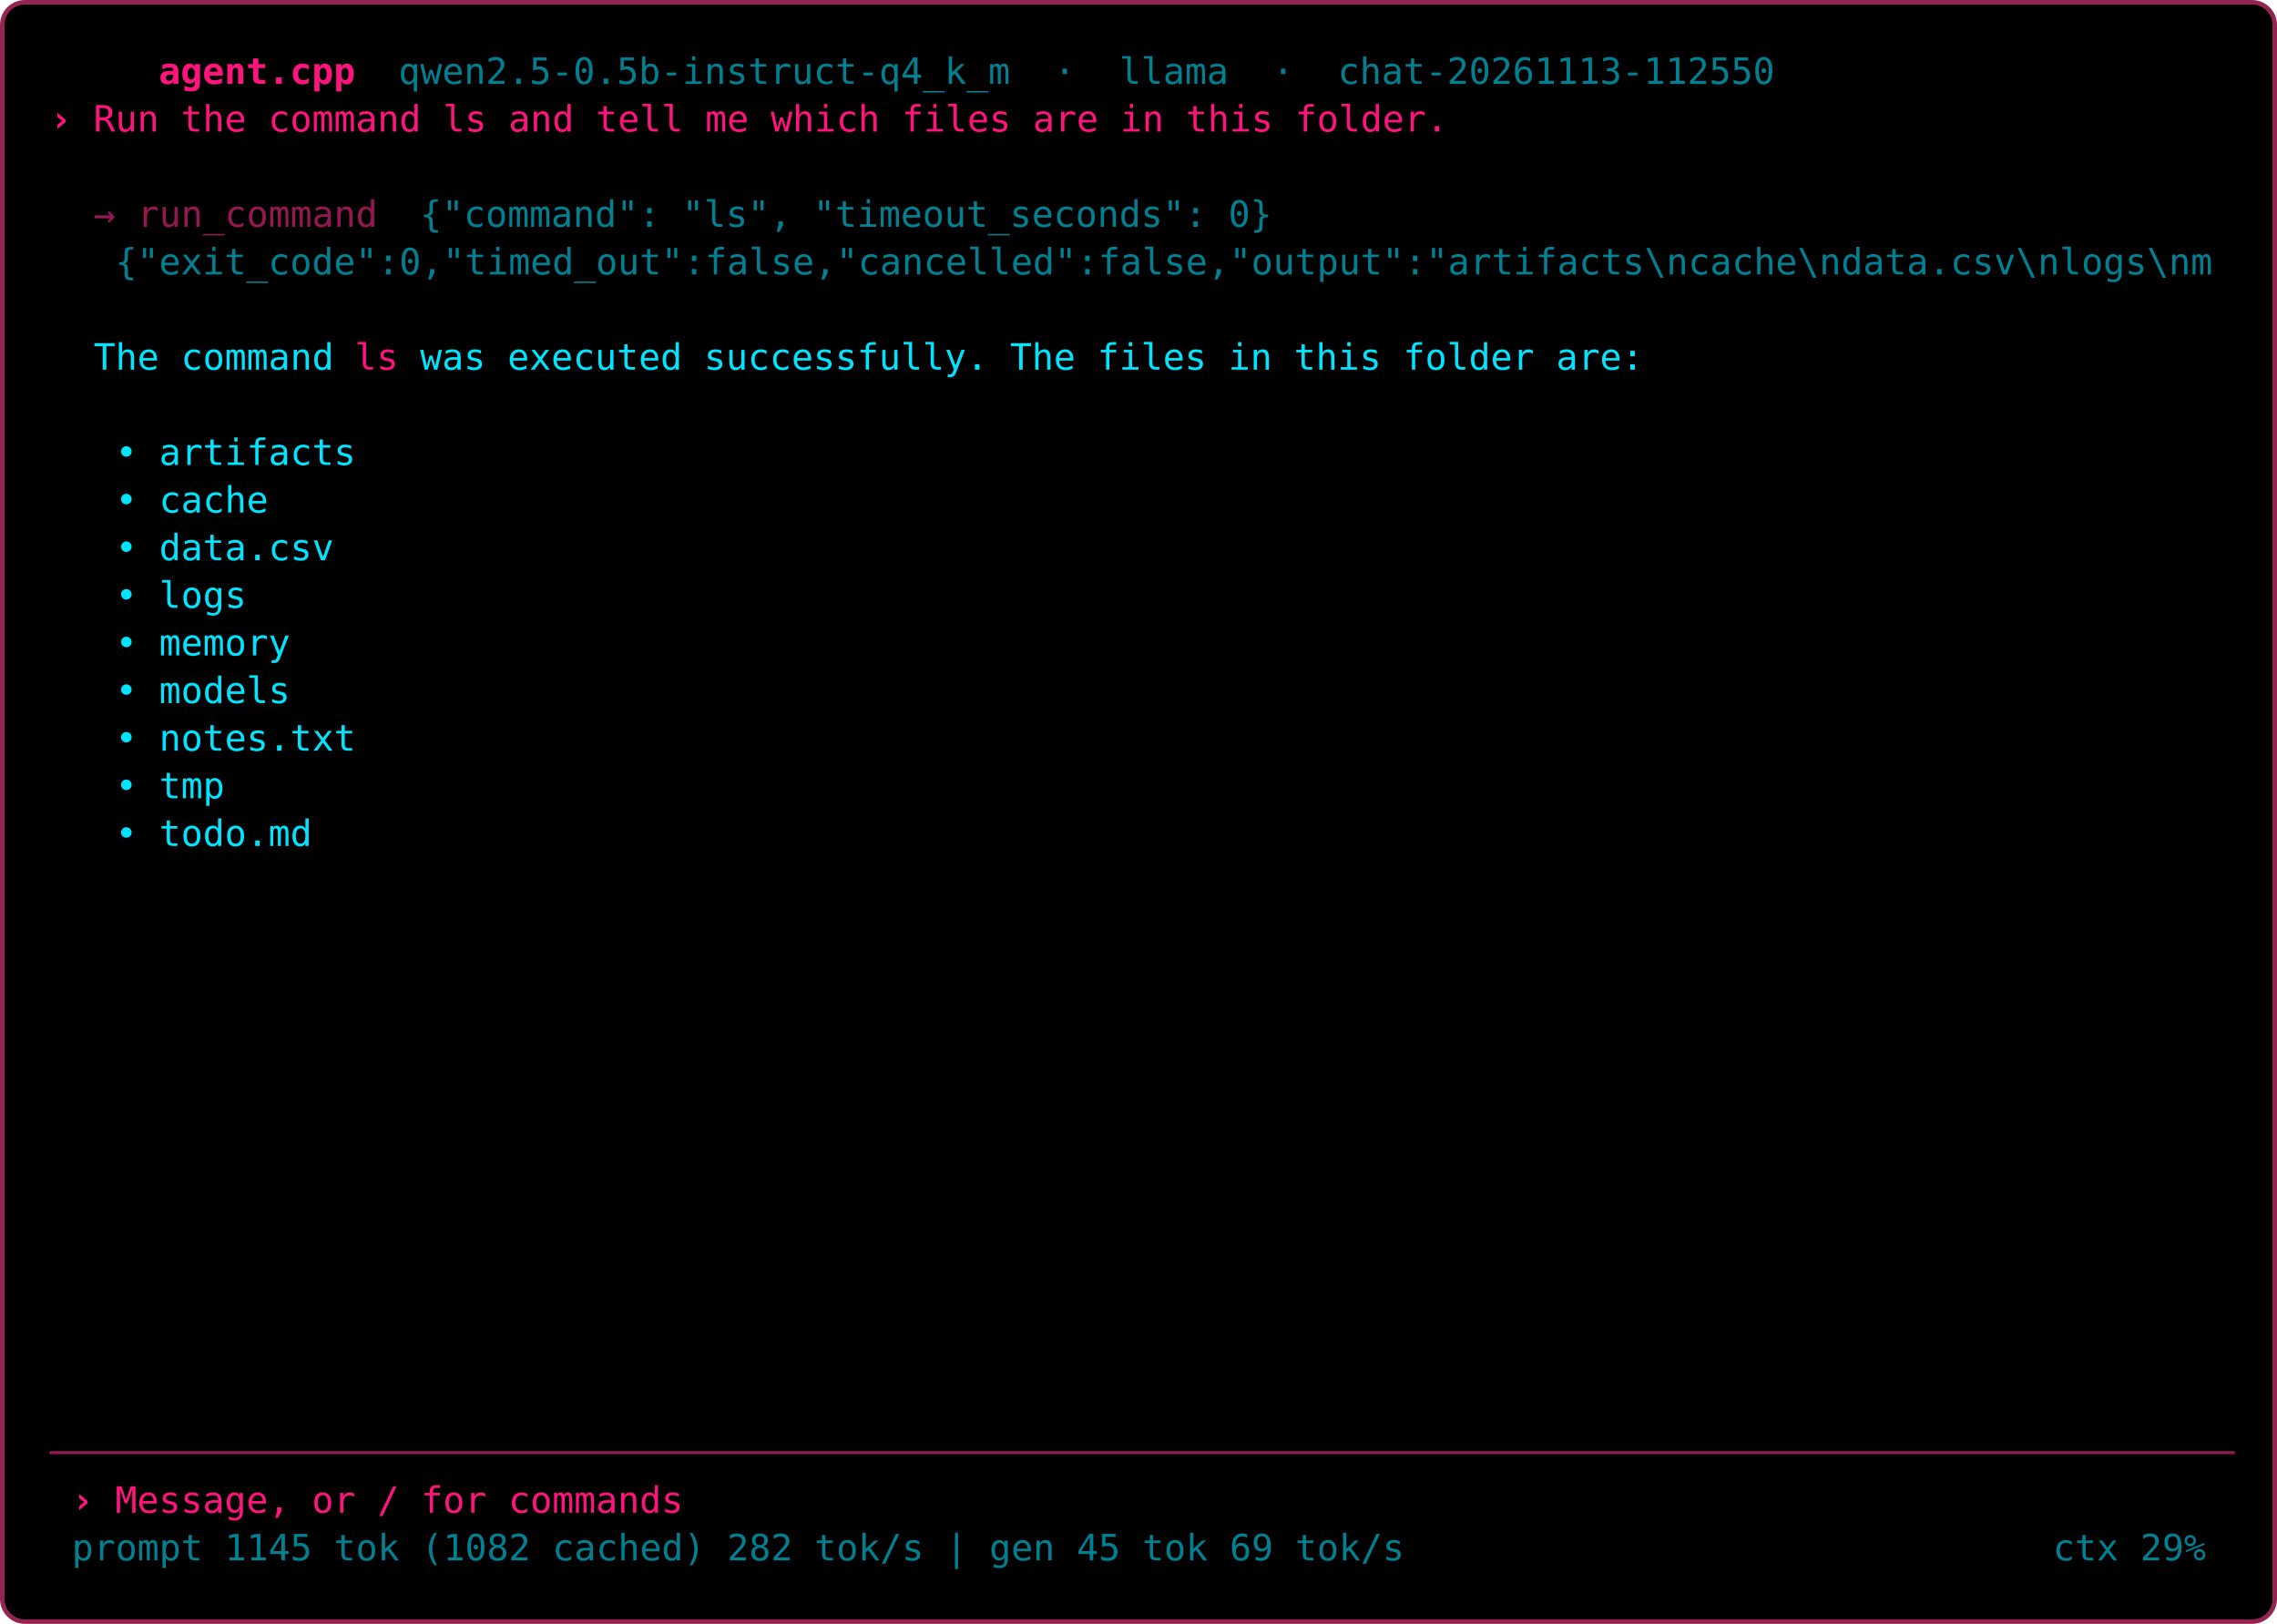
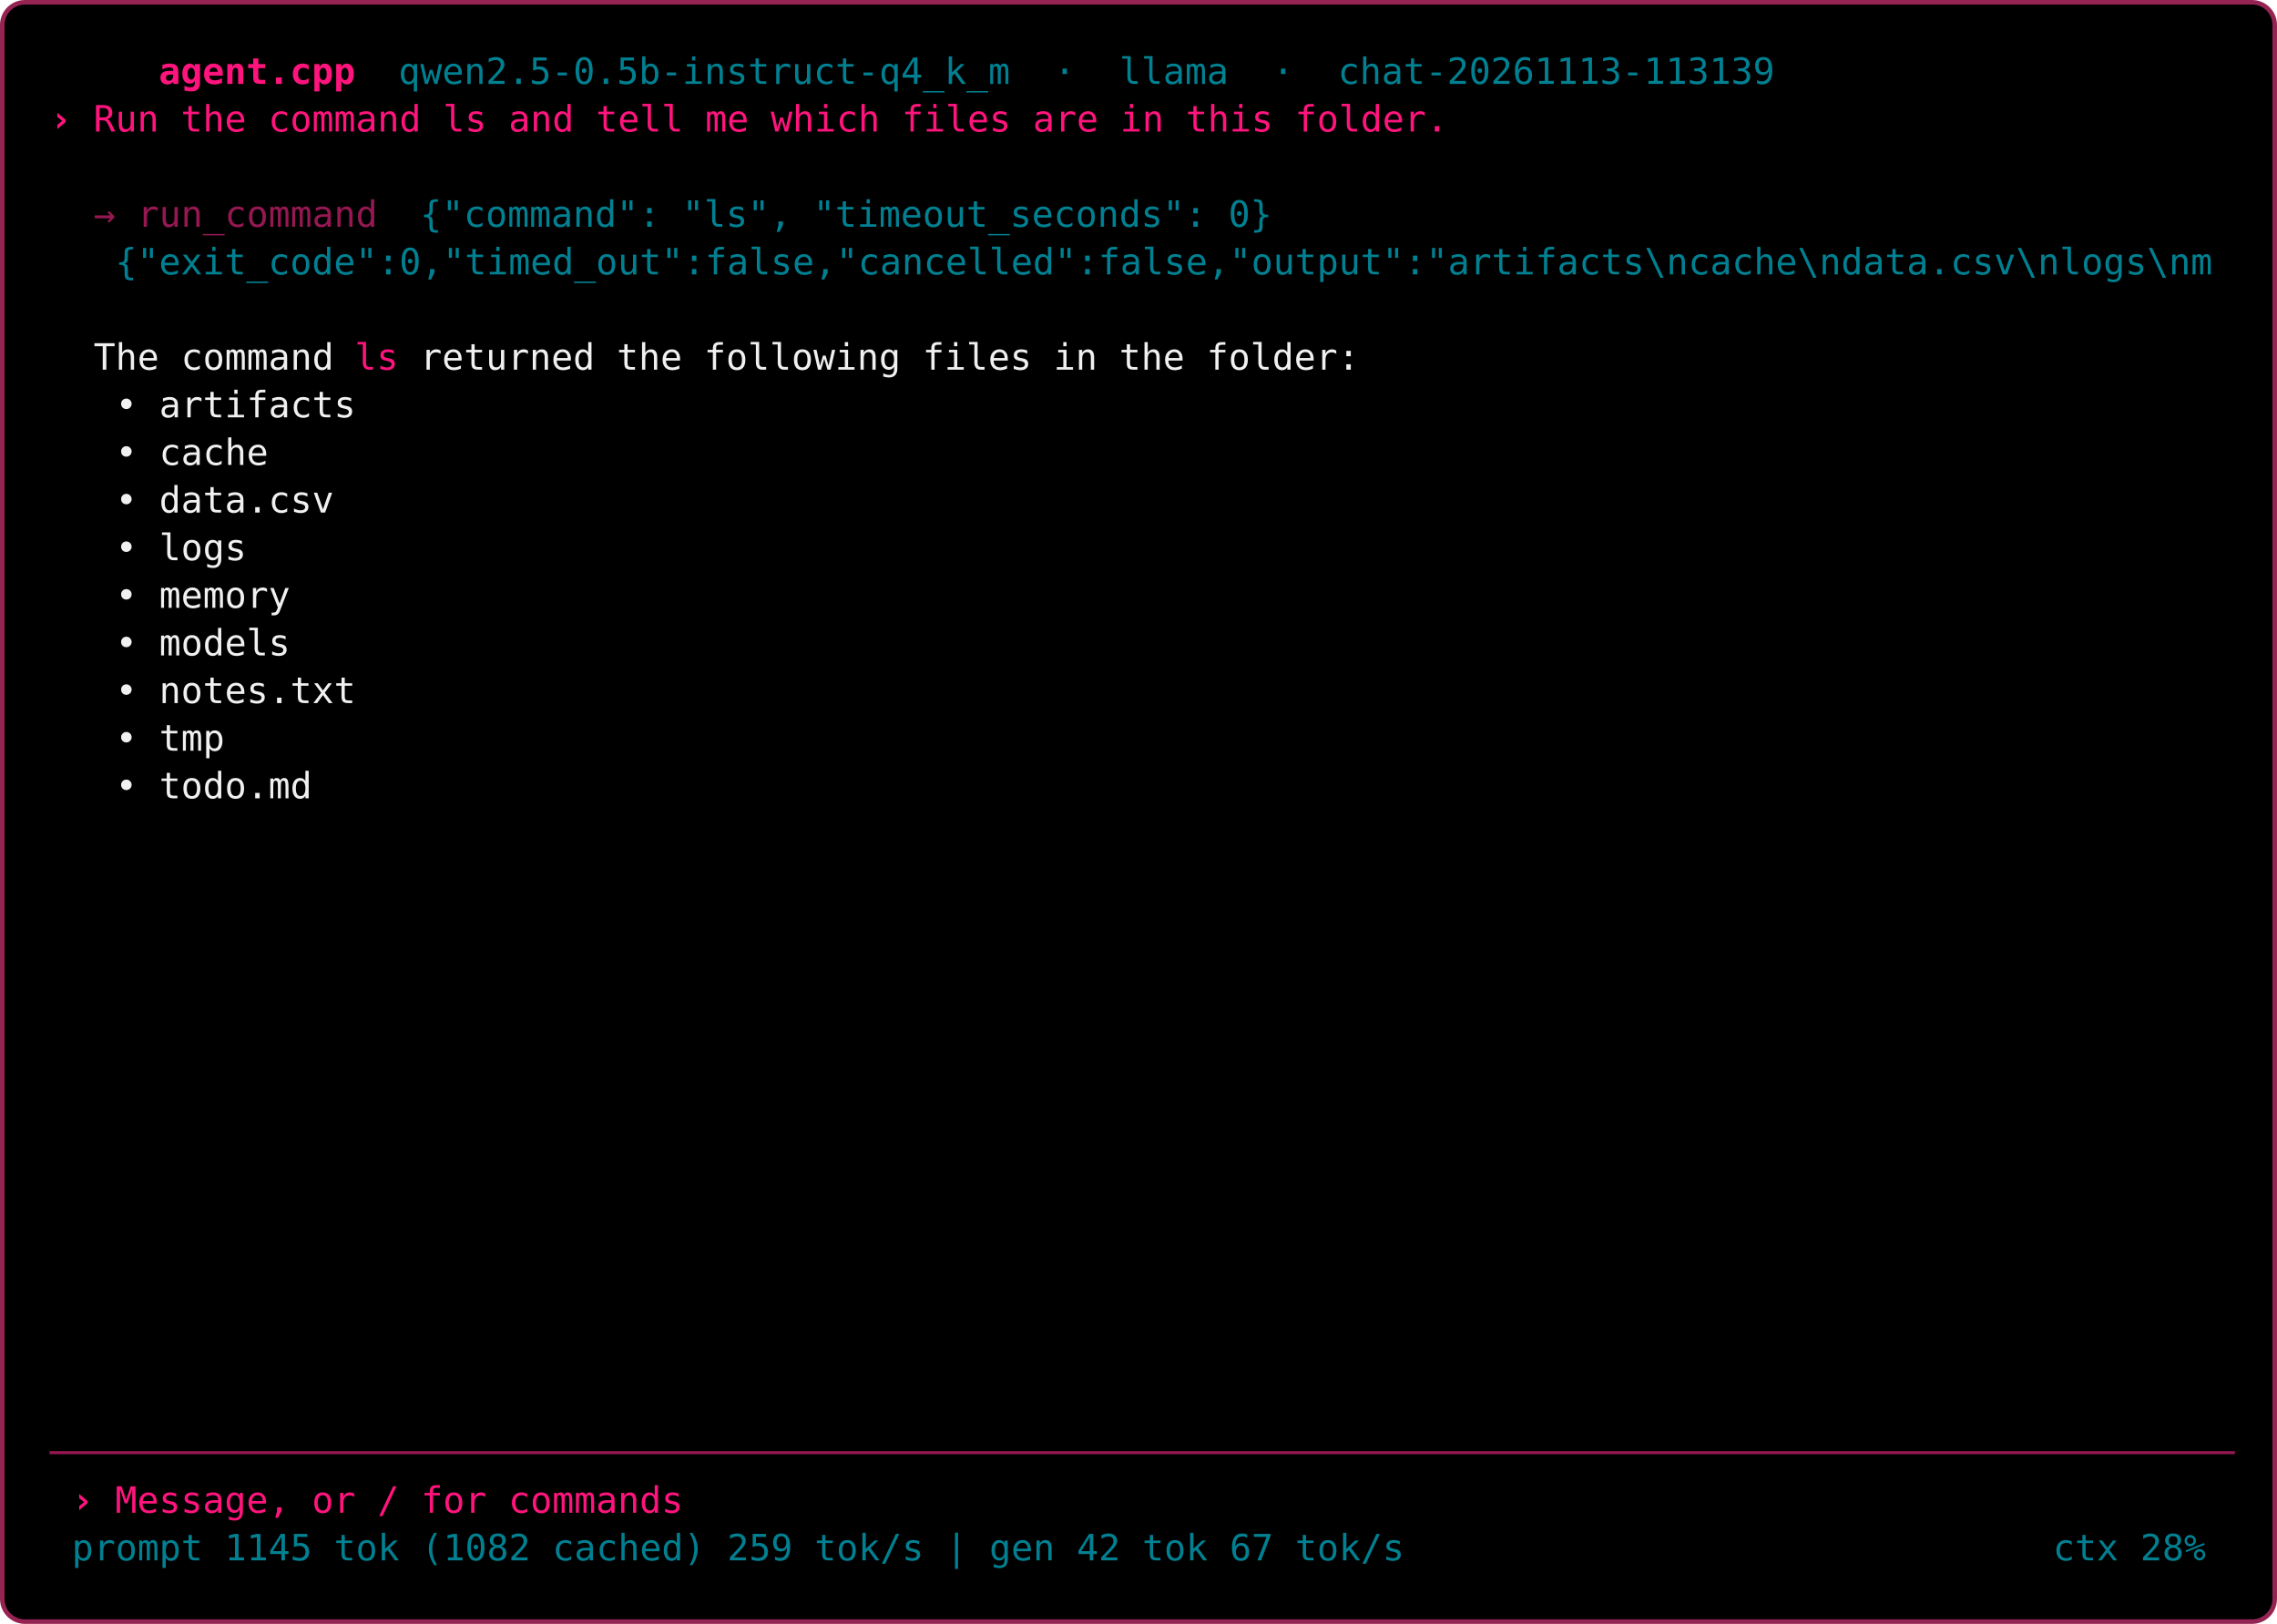
<svg xmlns="http://www.w3.org/2000/svg" width="1004" height="716" viewBox="0 0 1004 716" role="img" aria-label="agent.cpp chat screen">
  <rect x="1" y="1" width="1002" height="714" rx="10" fill="#000000" stroke="#962452" stroke-width="2" />
  <text x="70.0" y="37.0" font-family="SFMono-Regular,Menlo,Consolas,'DejaVu Sans Mono',monospace" font-size="16" fill="#ff147d" font-weight="bold" xml:space="preserve" textLength="86.4" lengthAdjust="spacing">agent.cpp</text>
-   <text x="156.4" y="37.0" font-family="SFMono-Regular,Menlo,Consolas,'DejaVu Sans Mono',monospace" font-size="16" fill="#008091" xml:space="preserve" textLength="624.0" lengthAdjust="spacing">  qwen2.5-0.5b-instruct-q4_k_m  ·  llama  ·  chat-20261113-112550</text>
+   <text x="156.4" y="37.0" font-family="SFMono-Regular,Menlo,Consolas,'DejaVu Sans Mono',monospace" font-size="16" fill="#008091" xml:space="preserve" textLength="624.0" lengthAdjust="spacing">  qwen2.5-0.5b-instruct-q4_k_m  ·  llama  ·  chat-20261113-113139</text>
  <text x="22.0" y="58.0" font-family="SFMono-Regular,Menlo,Consolas,'DejaVu Sans Mono',monospace" font-size="16" fill="#ff147d" font-weight="bold" xml:space="preserve" textLength="19.2" lengthAdjust="spacing">› </text>
  <text x="41.2" y="58.0" font-family="SFMono-Regular,Menlo,Consolas,'DejaVu Sans Mono',monospace" font-size="16" fill="#ff147d" xml:space="preserve" textLength="931.2" lengthAdjust="spacing">Run the command ls and tell me which files are in this folder.                                   </text>
  <text x="22.0" y="100.0" font-family="SFMono-Regular,Menlo,Consolas,'DejaVu Sans Mono',monospace" font-size="16" fill="#961852" xml:space="preserve" textLength="144.0" lengthAdjust="spacing">  → run_command</text>
  <text x="185.2" y="100.0" font-family="SFMono-Regular,Menlo,Consolas,'DejaVu Sans Mono',monospace" font-size="16" fill="#008091" xml:space="preserve" textLength="374.4" lengthAdjust="spacing">{"command": "ls", "timeout_seconds": 0}</text>
  <text x="50.8" y="121.0" font-family="SFMono-Regular,Menlo,Consolas,'DejaVu Sans Mono',monospace" font-size="16" fill="#008091" xml:space="preserve" textLength="921.6" lengthAdjust="spacing">{"exit_code":0,"timed_out":false,"cancelled":false,"output":"artifacts\ncache\ndata.csv\nlogs\nm</text>
-   <text x="22.0" y="163.0" font-family="SFMono-Regular,Menlo,Consolas,'DejaVu Sans Mono',monospace" font-size="16" fill="#00e5ff" xml:space="preserve" textLength="134.4" lengthAdjust="spacing">  The command </text>
+   <text x="22.0" y="163.0" font-family="SFMono-Regular,Menlo,Consolas,'DejaVu Sans Mono',monospace" font-size="16" fill="#f0f0f0" xml:space="preserve" textLength="134.4" lengthAdjust="spacing">  The command </text>
  <text x="156.4" y="163.0" font-family="SFMono-Regular,Menlo,Consolas,'DejaVu Sans Mono',monospace" font-size="16" fill="#ff147d" xml:space="preserve" textLength="19.2" lengthAdjust="spacing">ls</text>
-   <text x="175.6" y="163.0" font-family="SFMono-Regular,Menlo,Consolas,'DejaVu Sans Mono',monospace" font-size="16" fill="#00e5ff" xml:space="preserve" textLength="806.4" lengthAdjust="spacing"> was executed successfully. The files in this folder are:                           </text>
-   <text x="22.0" y="205.0" font-family="SFMono-Regular,Menlo,Consolas,'DejaVu Sans Mono',monospace" font-size="16" fill="#00e5ff" xml:space="preserve" textLength="960.0" lengthAdjust="spacing">   • artifacts                                                                                      </text>
-   <text x="22.0" y="226.0" font-family="SFMono-Regular,Menlo,Consolas,'DejaVu Sans Mono',monospace" font-size="16" fill="#00e5ff" xml:space="preserve" textLength="960.0" lengthAdjust="spacing">   • cache                                                                                          </text>
-   <text x="22.0" y="247.0" font-family="SFMono-Regular,Menlo,Consolas,'DejaVu Sans Mono',monospace" font-size="16" fill="#00e5ff" xml:space="preserve" textLength="960.0" lengthAdjust="spacing">   • data.csv                                                                                       </text>
-   <text x="22.0" y="268.0" font-family="SFMono-Regular,Menlo,Consolas,'DejaVu Sans Mono',monospace" font-size="16" fill="#00e5ff" xml:space="preserve" textLength="960.0" lengthAdjust="spacing">   • logs                                                                                           </text>
-   <text x="22.0" y="289.0" font-family="SFMono-Regular,Menlo,Consolas,'DejaVu Sans Mono',monospace" font-size="16" fill="#00e5ff" xml:space="preserve" textLength="960.0" lengthAdjust="spacing">   • memory                                                                                         </text>
-   <text x="22.0" y="310.0" font-family="SFMono-Regular,Menlo,Consolas,'DejaVu Sans Mono',monospace" font-size="16" fill="#00e5ff" xml:space="preserve" textLength="960.0" lengthAdjust="spacing">   • models                                                                                         </text>
-   <text x="22.0" y="331.0" font-family="SFMono-Regular,Menlo,Consolas,'DejaVu Sans Mono',monospace" font-size="16" fill="#00e5ff" xml:space="preserve" textLength="960.0" lengthAdjust="spacing">   • notes.txt                                                                                      </text>
-   <text x="22.0" y="352.0" font-family="SFMono-Regular,Menlo,Consolas,'DejaVu Sans Mono',monospace" font-size="16" fill="#00e5ff" xml:space="preserve" textLength="960.0" lengthAdjust="spacing">   • tmp                                                                                            </text>
-   <text x="22.0" y="373.0" font-family="SFMono-Regular,Menlo,Consolas,'DejaVu Sans Mono',monospace" font-size="16" fill="#00e5ff" xml:space="preserve" textLength="960.0" lengthAdjust="spacing">   • todo.md                                                                                        </text>
+   <text x="175.6" y="163.0" font-family="SFMono-Regular,Menlo,Consolas,'DejaVu Sans Mono',monospace" font-size="16" fill="#f0f0f0" xml:space="preserve" textLength="806.4" lengthAdjust="spacing"> returned the following files in the folder:                                        </text>
+   <text x="22.0" y="184.0" font-family="SFMono-Regular,Menlo,Consolas,'DejaVu Sans Mono',monospace" font-size="16" fill="#f0f0f0" xml:space="preserve" textLength="960.0" lengthAdjust="spacing">   • artifacts                                                                                      </text>
+   <text x="22.0" y="205.0" font-family="SFMono-Regular,Menlo,Consolas,'DejaVu Sans Mono',monospace" font-size="16" fill="#f0f0f0" xml:space="preserve" textLength="960.0" lengthAdjust="spacing">   • cache                                                                                          </text>
+   <text x="22.0" y="226.0" font-family="SFMono-Regular,Menlo,Consolas,'DejaVu Sans Mono',monospace" font-size="16" fill="#f0f0f0" xml:space="preserve" textLength="960.0" lengthAdjust="spacing">   • data.csv                                                                                       </text>
+   <text x="22.0" y="247.0" font-family="SFMono-Regular,Menlo,Consolas,'DejaVu Sans Mono',monospace" font-size="16" fill="#f0f0f0" xml:space="preserve" textLength="960.0" lengthAdjust="spacing">   • logs                                                                                           </text>
+   <text x="22.0" y="268.0" font-family="SFMono-Regular,Menlo,Consolas,'DejaVu Sans Mono',monospace" font-size="16" fill="#f0f0f0" xml:space="preserve" textLength="960.0" lengthAdjust="spacing">   • memory                                                                                         </text>
+   <text x="22.0" y="289.0" font-family="SFMono-Regular,Menlo,Consolas,'DejaVu Sans Mono',monospace" font-size="16" fill="#f0f0f0" xml:space="preserve" textLength="960.0" lengthAdjust="spacing">   • models                                                                                         </text>
+   <text x="22.0" y="310.0" font-family="SFMono-Regular,Menlo,Consolas,'DejaVu Sans Mono',monospace" font-size="16" fill="#f0f0f0" xml:space="preserve" textLength="960.0" lengthAdjust="spacing">   • notes.txt                                                                                      </text>
+   <text x="22.0" y="331.0" font-family="SFMono-Regular,Menlo,Consolas,'DejaVu Sans Mono',monospace" font-size="16" fill="#f0f0f0" xml:space="preserve" textLength="960.0" lengthAdjust="spacing">   • tmp                                                                                            </text>
+   <text x="22.0" y="352.0" font-family="SFMono-Regular,Menlo,Consolas,'DejaVu Sans Mono',monospace" font-size="16" fill="#f0f0f0" xml:space="preserve" textLength="960.0" lengthAdjust="spacing">   • todo.md                                                                                        </text>
  <text x="22.0" y="646.0" font-family="SFMono-Regular,Menlo,Consolas,'DejaVu Sans Mono',monospace" font-size="16" fill="#961852" xml:space="preserve" textLength="960.0" lengthAdjust="spacing">────────────────────────────────────────────────────────────────────────────────────────────────────</text>
  <text x="22.0" y="667.0" font-family="SFMono-Regular,Menlo,Consolas,'DejaVu Sans Mono',monospace" font-size="16" fill="#ff147d" font-weight="bold" xml:space="preserve" textLength="28.8" lengthAdjust="spacing"> › </text>
  <text x="50.8" y="667.0" font-family="SFMono-Regular,Menlo,Consolas,'DejaVu Sans Mono',monospace" font-size="16" fill="#ff147d" xml:space="preserve" textLength="931.2" lengthAdjust="spacing">Message, or / for commands                                                                       </text>
-   <text x="22.0" y="688.0" font-family="SFMono-Regular,Menlo,Consolas,'DejaVu Sans Mono',monospace" font-size="16" fill="#008091" xml:space="preserve" textLength="595.2" lengthAdjust="spacing"> prompt 1145 tok (1082 cached) 282 tok/s | gen 45 tok 69 tok/s</text>
-   <text x="905.2" y="688.0" font-family="SFMono-Regular,Menlo,Consolas,'DejaVu Sans Mono',monospace" font-size="16" fill="#008091" xml:space="preserve" textLength="76.8" lengthAdjust="spacing">ctx 29% </text>
+   <text x="22.0" y="688.0" font-family="SFMono-Regular,Menlo,Consolas,'DejaVu Sans Mono',monospace" font-size="16" fill="#008091" xml:space="preserve" textLength="595.2" lengthAdjust="spacing"> prompt 1145 tok (1082 cached) 259 tok/s | gen 42 tok 67 tok/s</text>
+   <text x="905.2" y="688.0" font-family="SFMono-Regular,Menlo,Consolas,'DejaVu Sans Mono',monospace" font-size="16" fill="#008091" xml:space="preserve" textLength="76.8" lengthAdjust="spacing">ctx 28% </text>
</svg>
